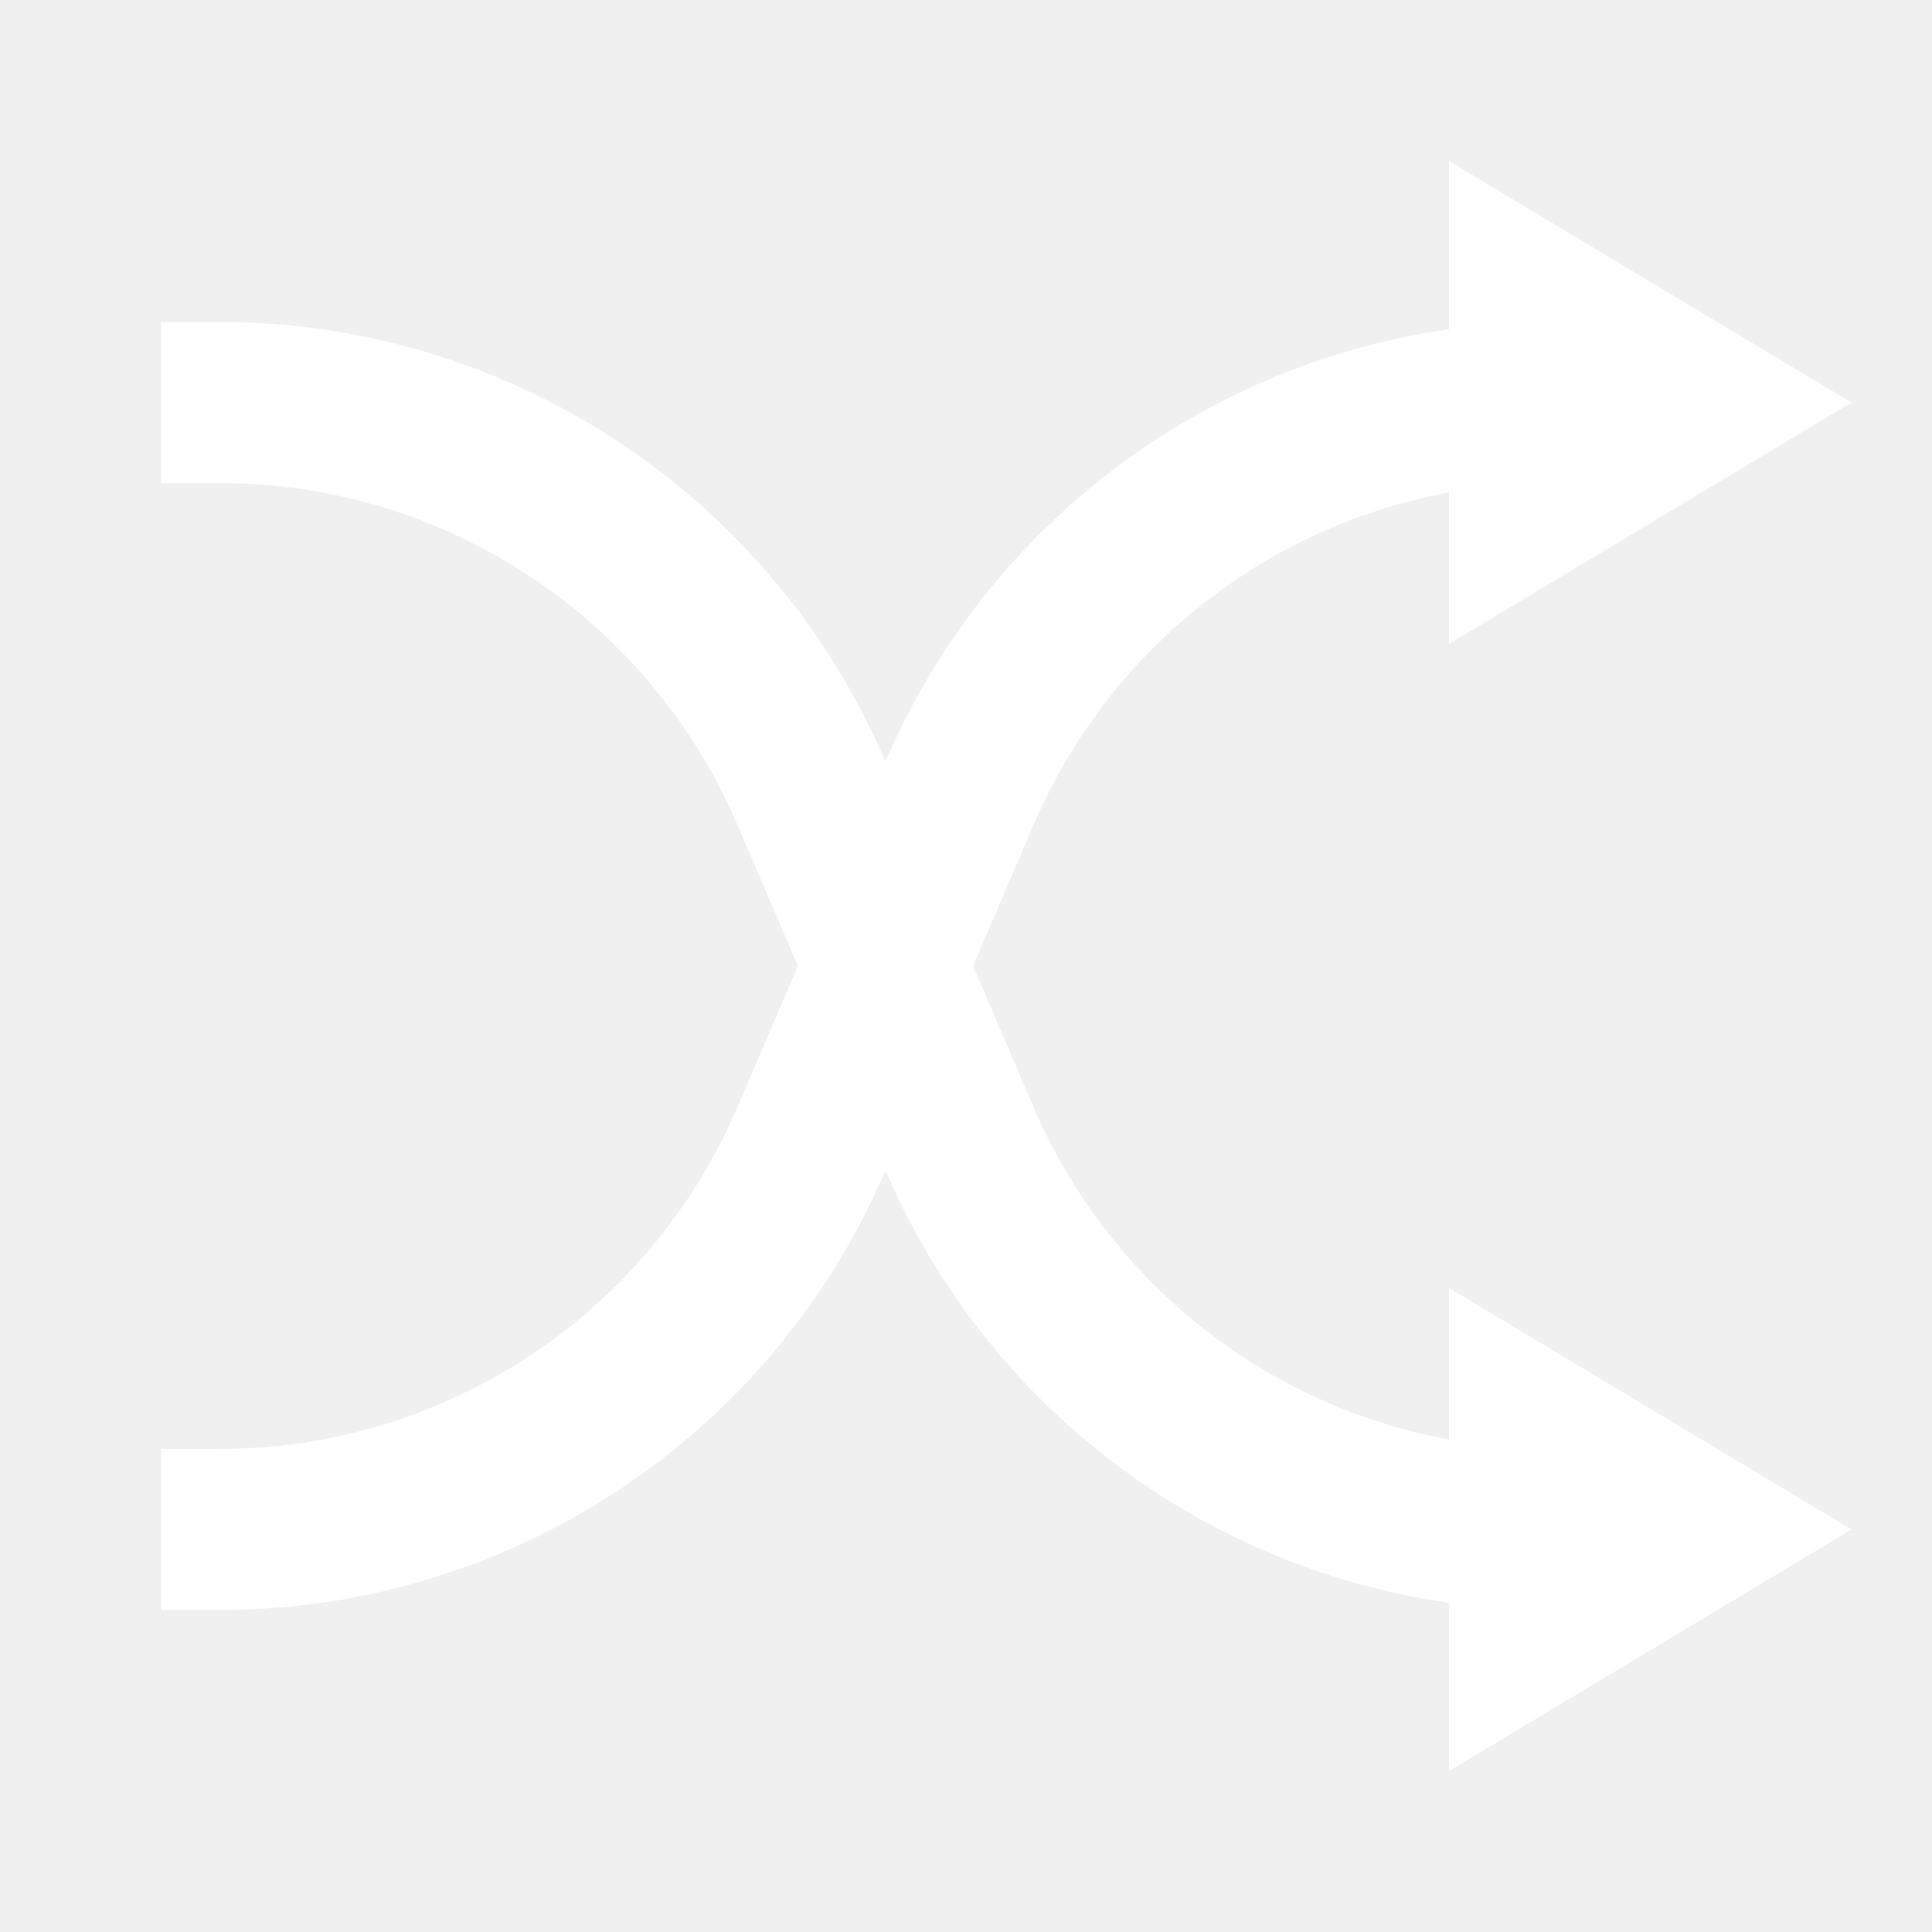
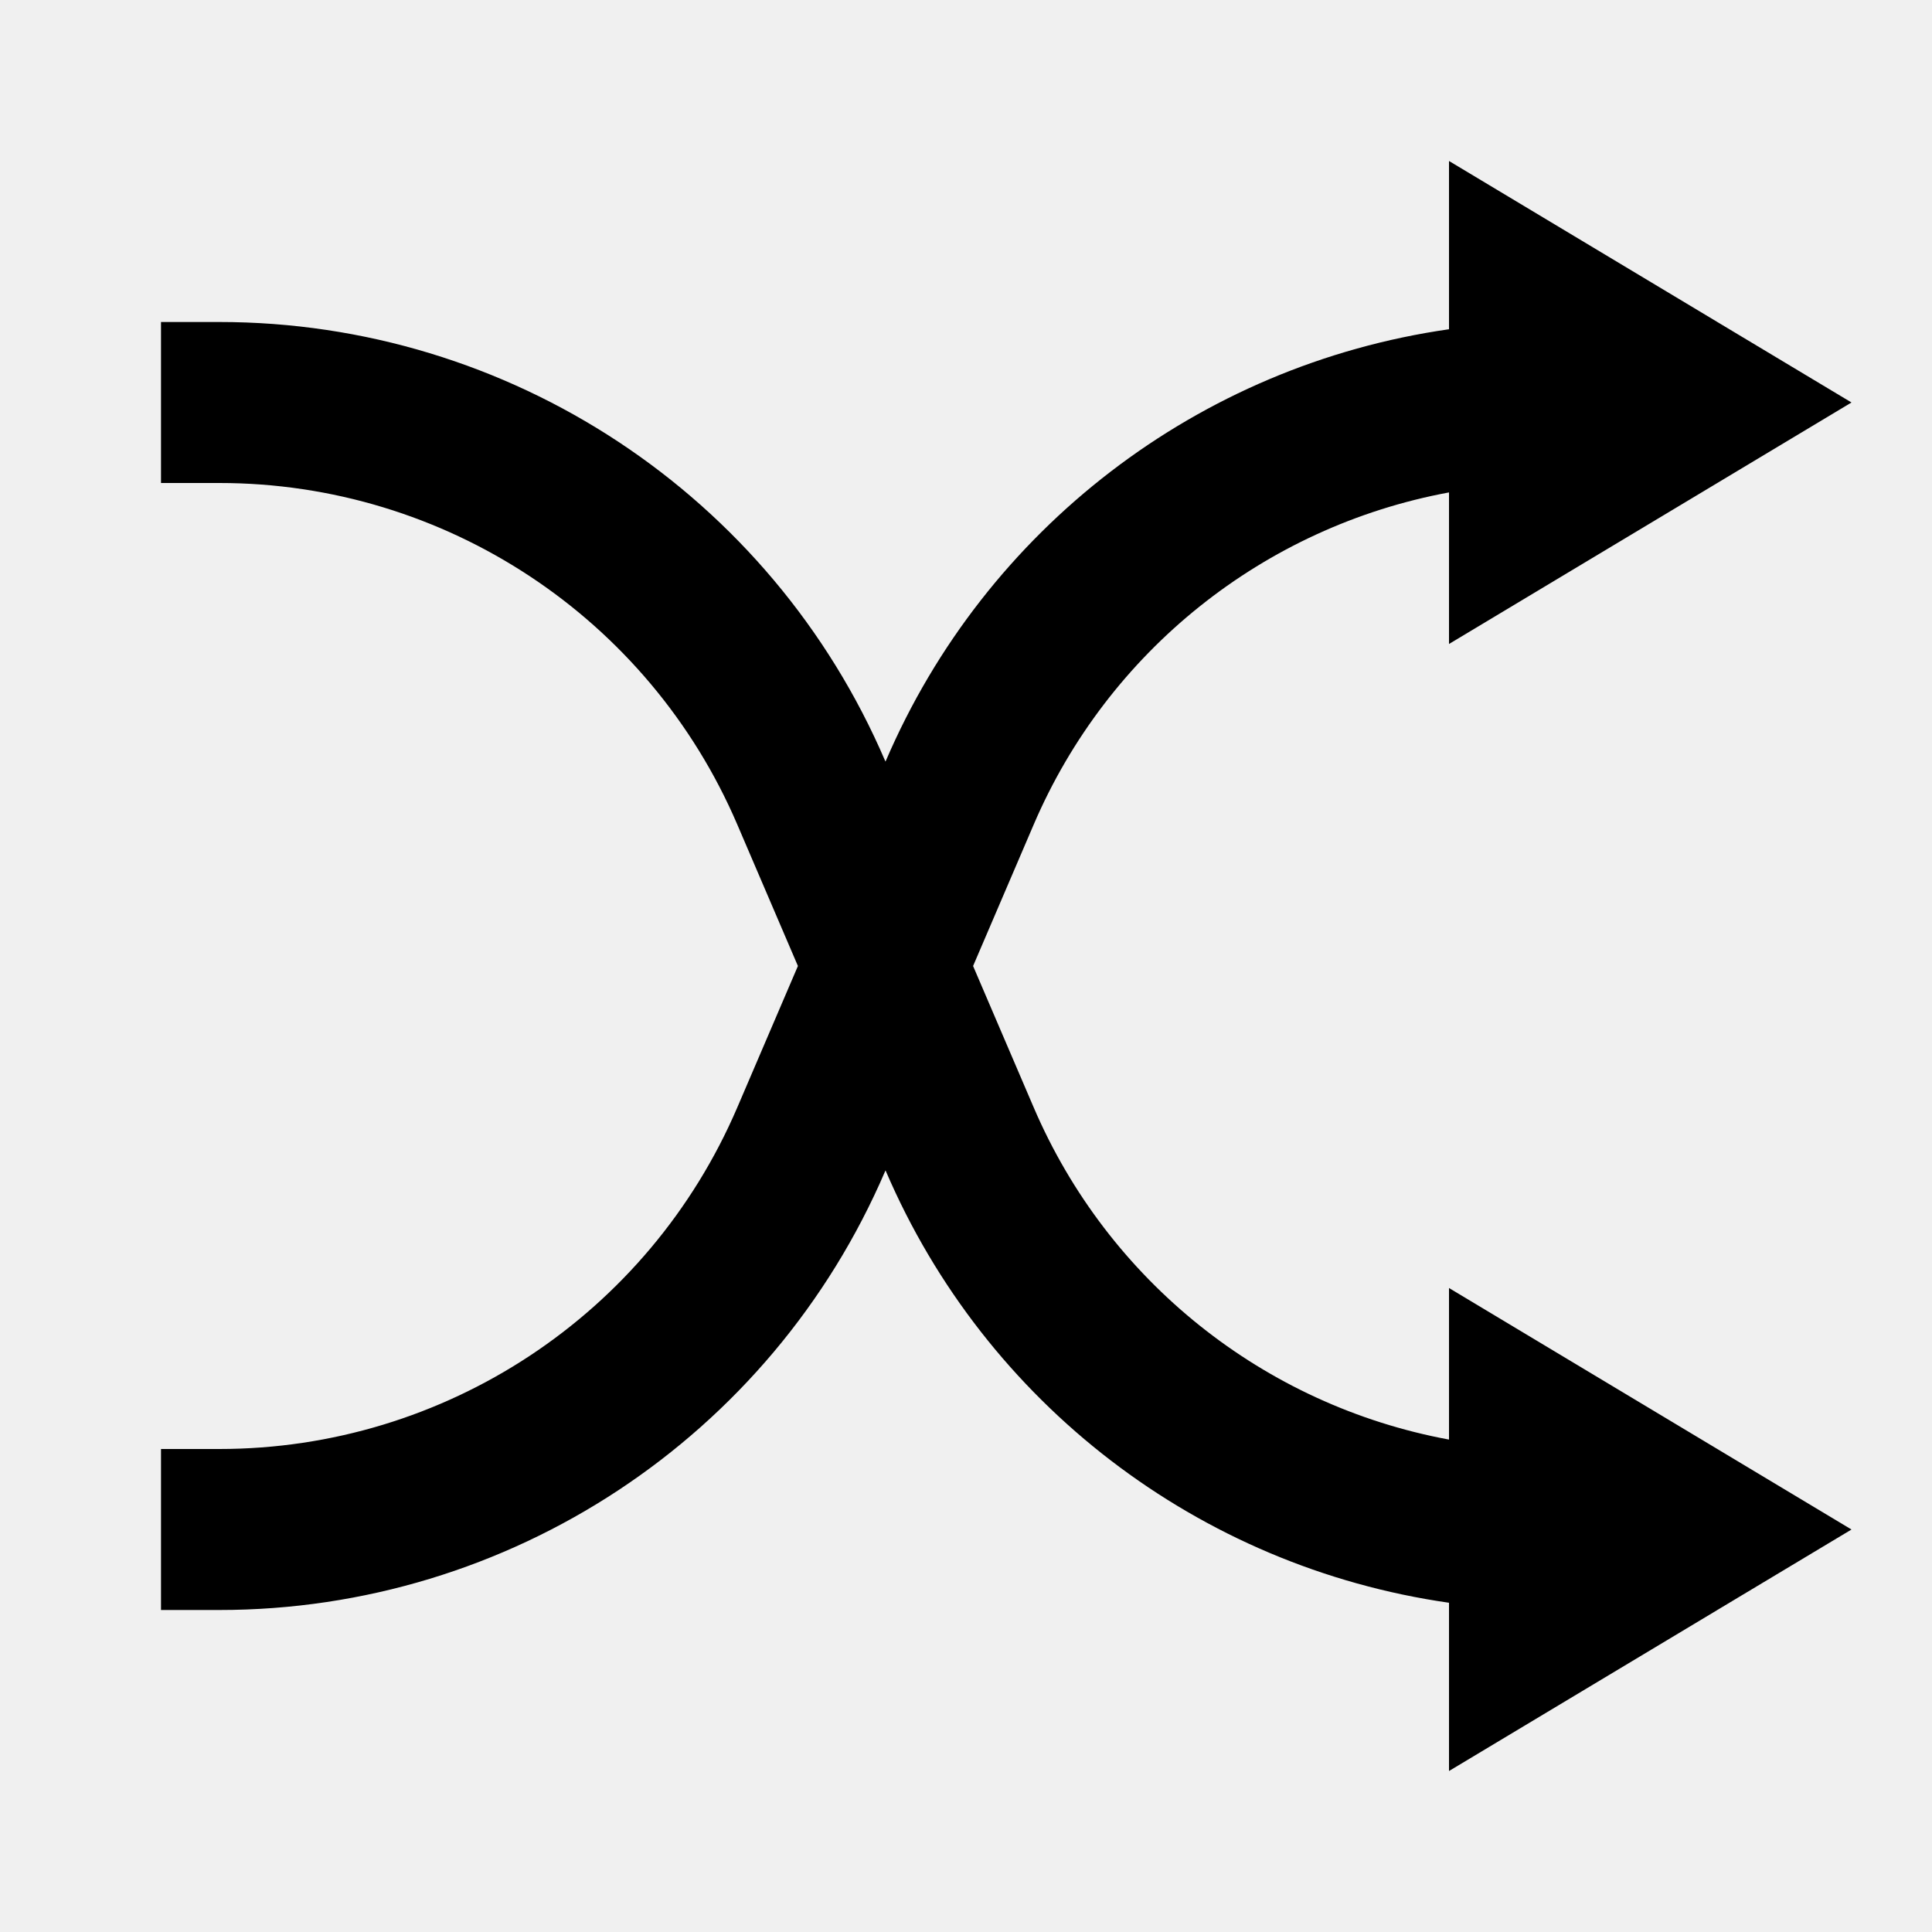
<svg xmlns="http://www.w3.org/2000/svg" class="icon" width="200px" height="200.00px" viewBox="0 0 1024 1024" version="1.1">
-   <path fill="#ffffff" d="M768 763.008V682.667l213.333 128-213.333 128v-89.173a384 384 0 0 1-298.539-228.907L469.333 620.373l-0.128 0.256A384 384 0 0 1 116.267 853.333H85.333v-85.333h30.933a298.667 298.667 0 0 0 274.517-181.035L422.912 512l-32.128-74.965A298.667 298.667 0 0 0 116.267 256H85.333V170.667h30.933a384 384 0 0 1 352.939 232.747L469.333 403.627l0.128-0.256A384 384 0 0 1 768 174.507V85.333l213.333 128-213.333 128V260.992a298.667 298.667 0 0 0-220.117 176.043L515.755 512l32.128 74.965A298.667 298.667 0 0 0 768 763.008z" />
+   <path fill="#000000" d="M768 763.008V682.667l213.333 128-213.333 128v-89.173a384 384 0 0 1-298.539-228.907L469.333 620.373l-0.128 0.256A384 384 0 0 1 116.267 853.333H85.333v-85.333h30.933a298.667 298.667 0 0 0 274.517-181.035L422.912 512l-32.128-74.965A298.667 298.667 0 0 0 116.267 256H85.333V170.667h30.933a384 384 0 0 1 352.939 232.747L469.333 403.627l0.128-0.256A384 384 0 0 1 768 174.507V85.333l213.333 128-213.333 128V260.992a298.667 298.667 0 0 0-220.117 176.043L515.755 512l32.128 74.965A298.667 298.667 0 0 0 768 763.008z" />
</svg>
